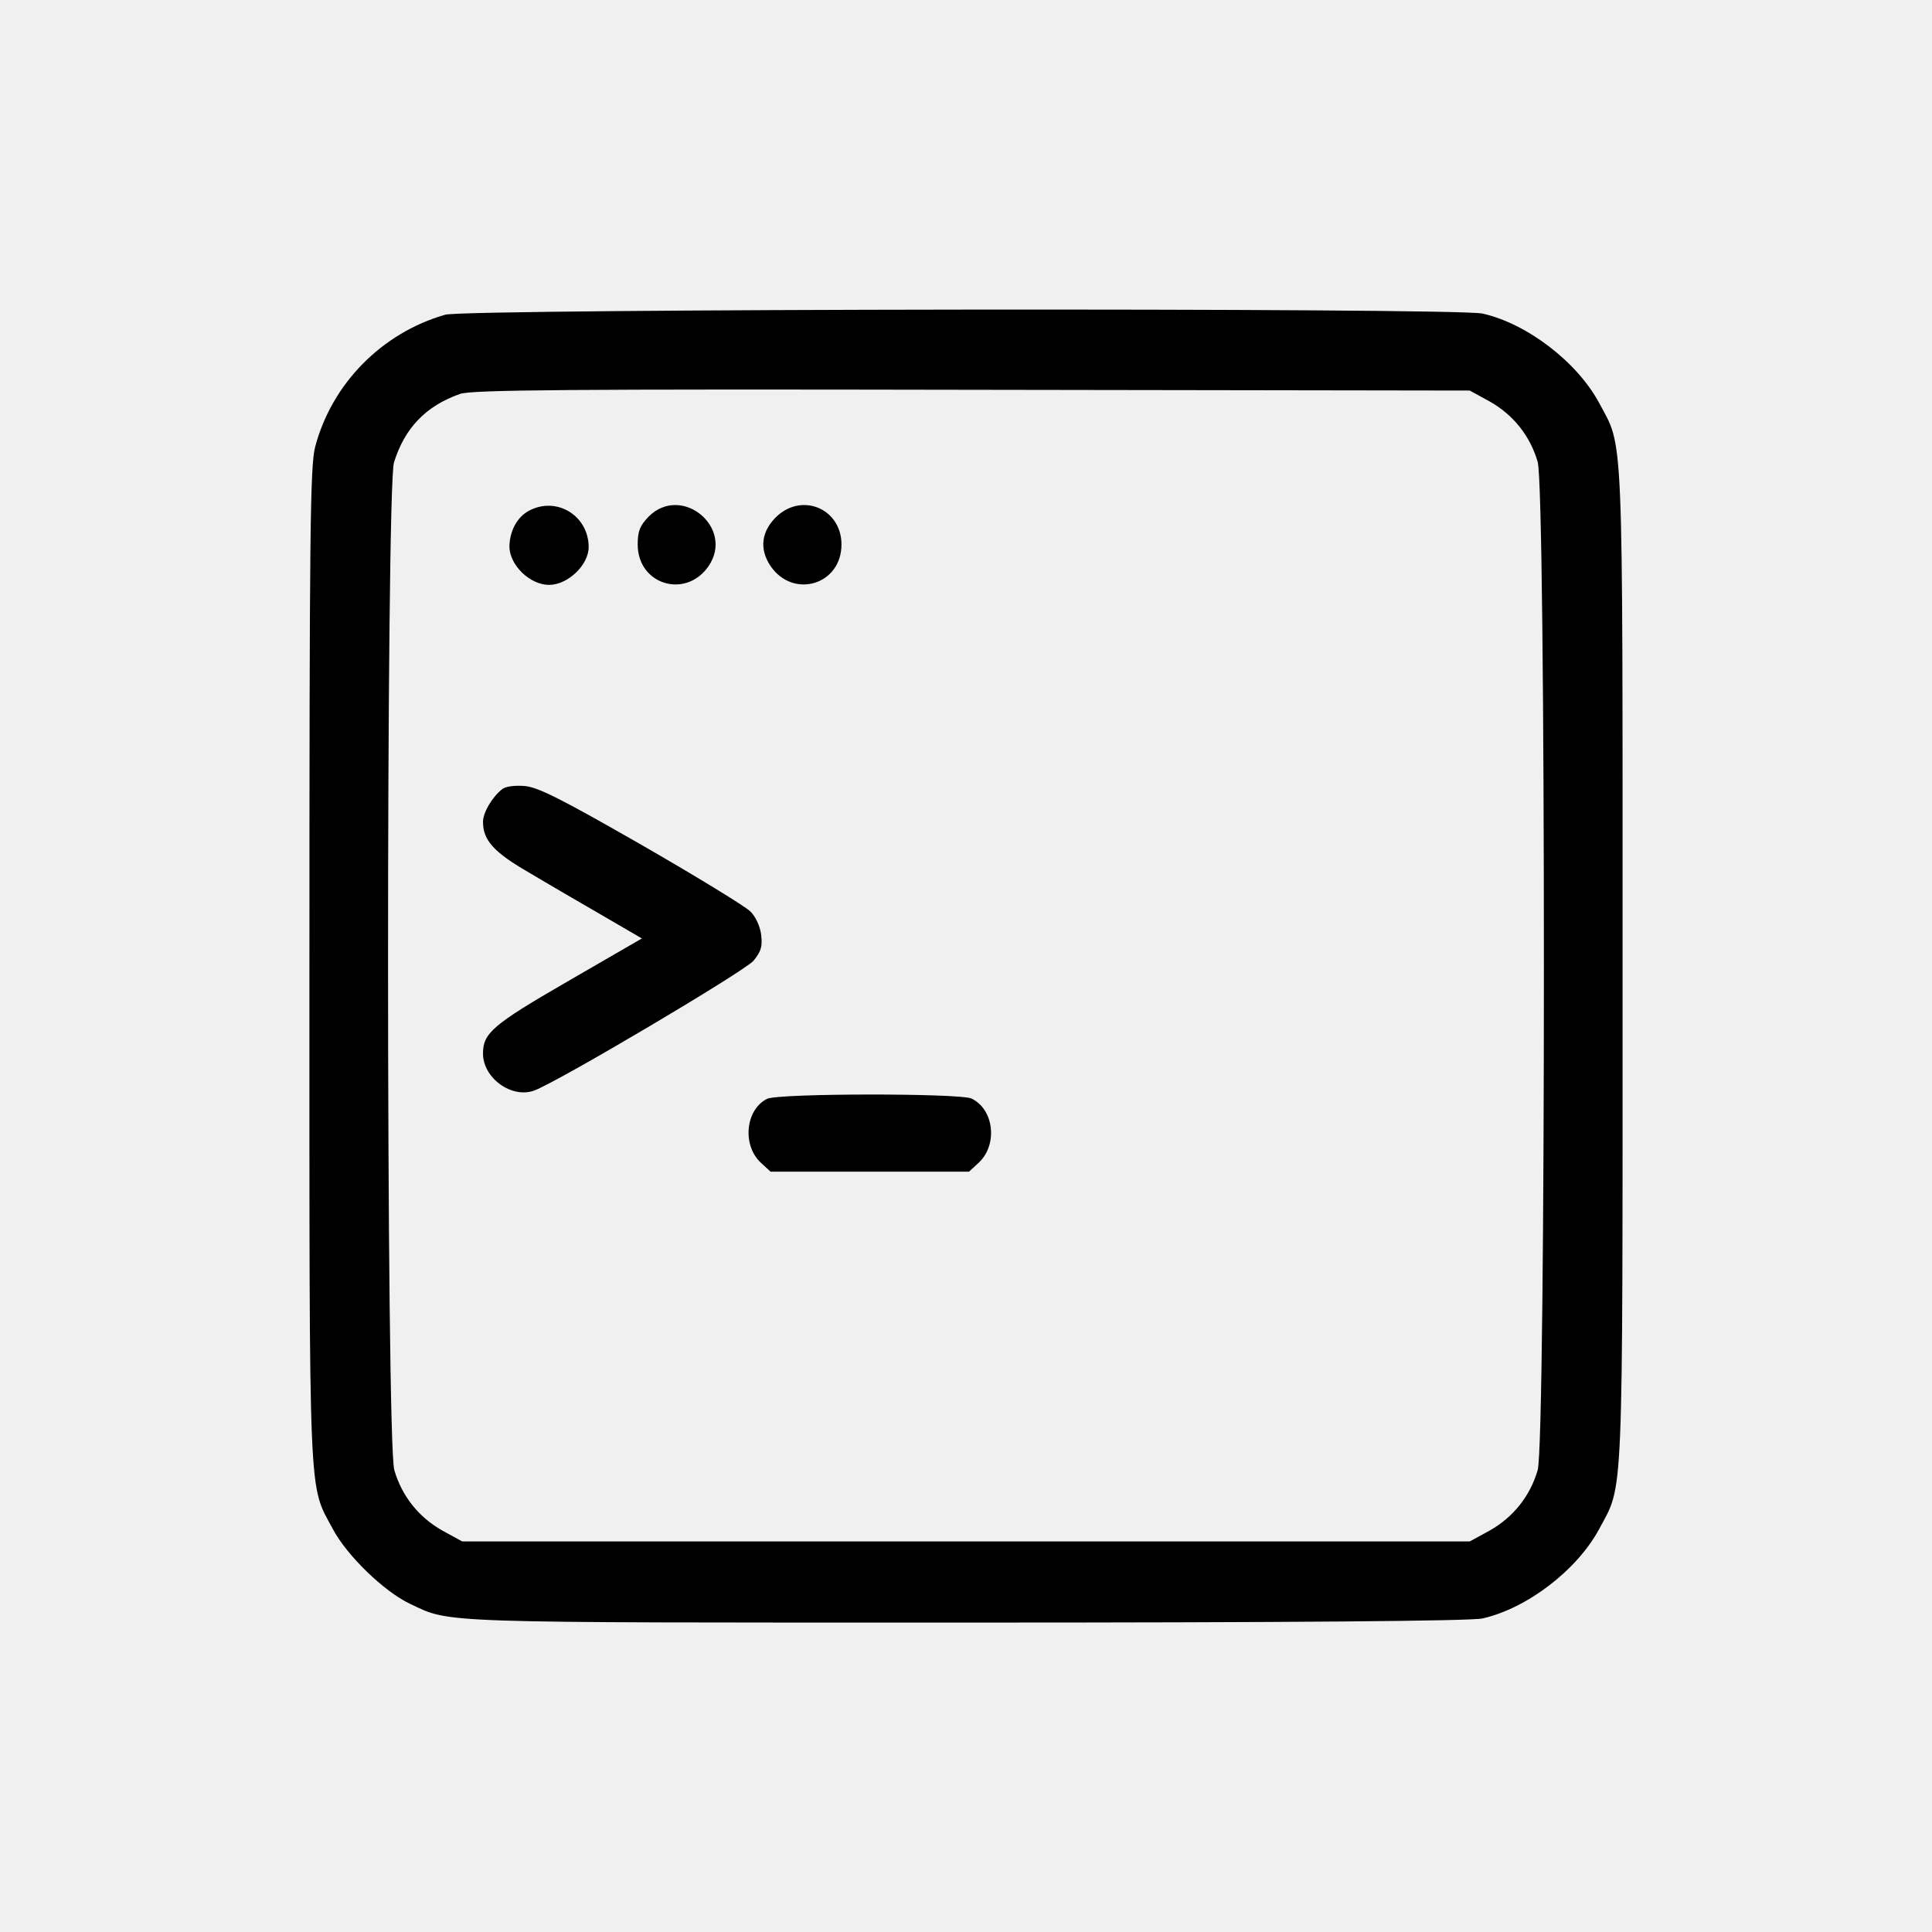
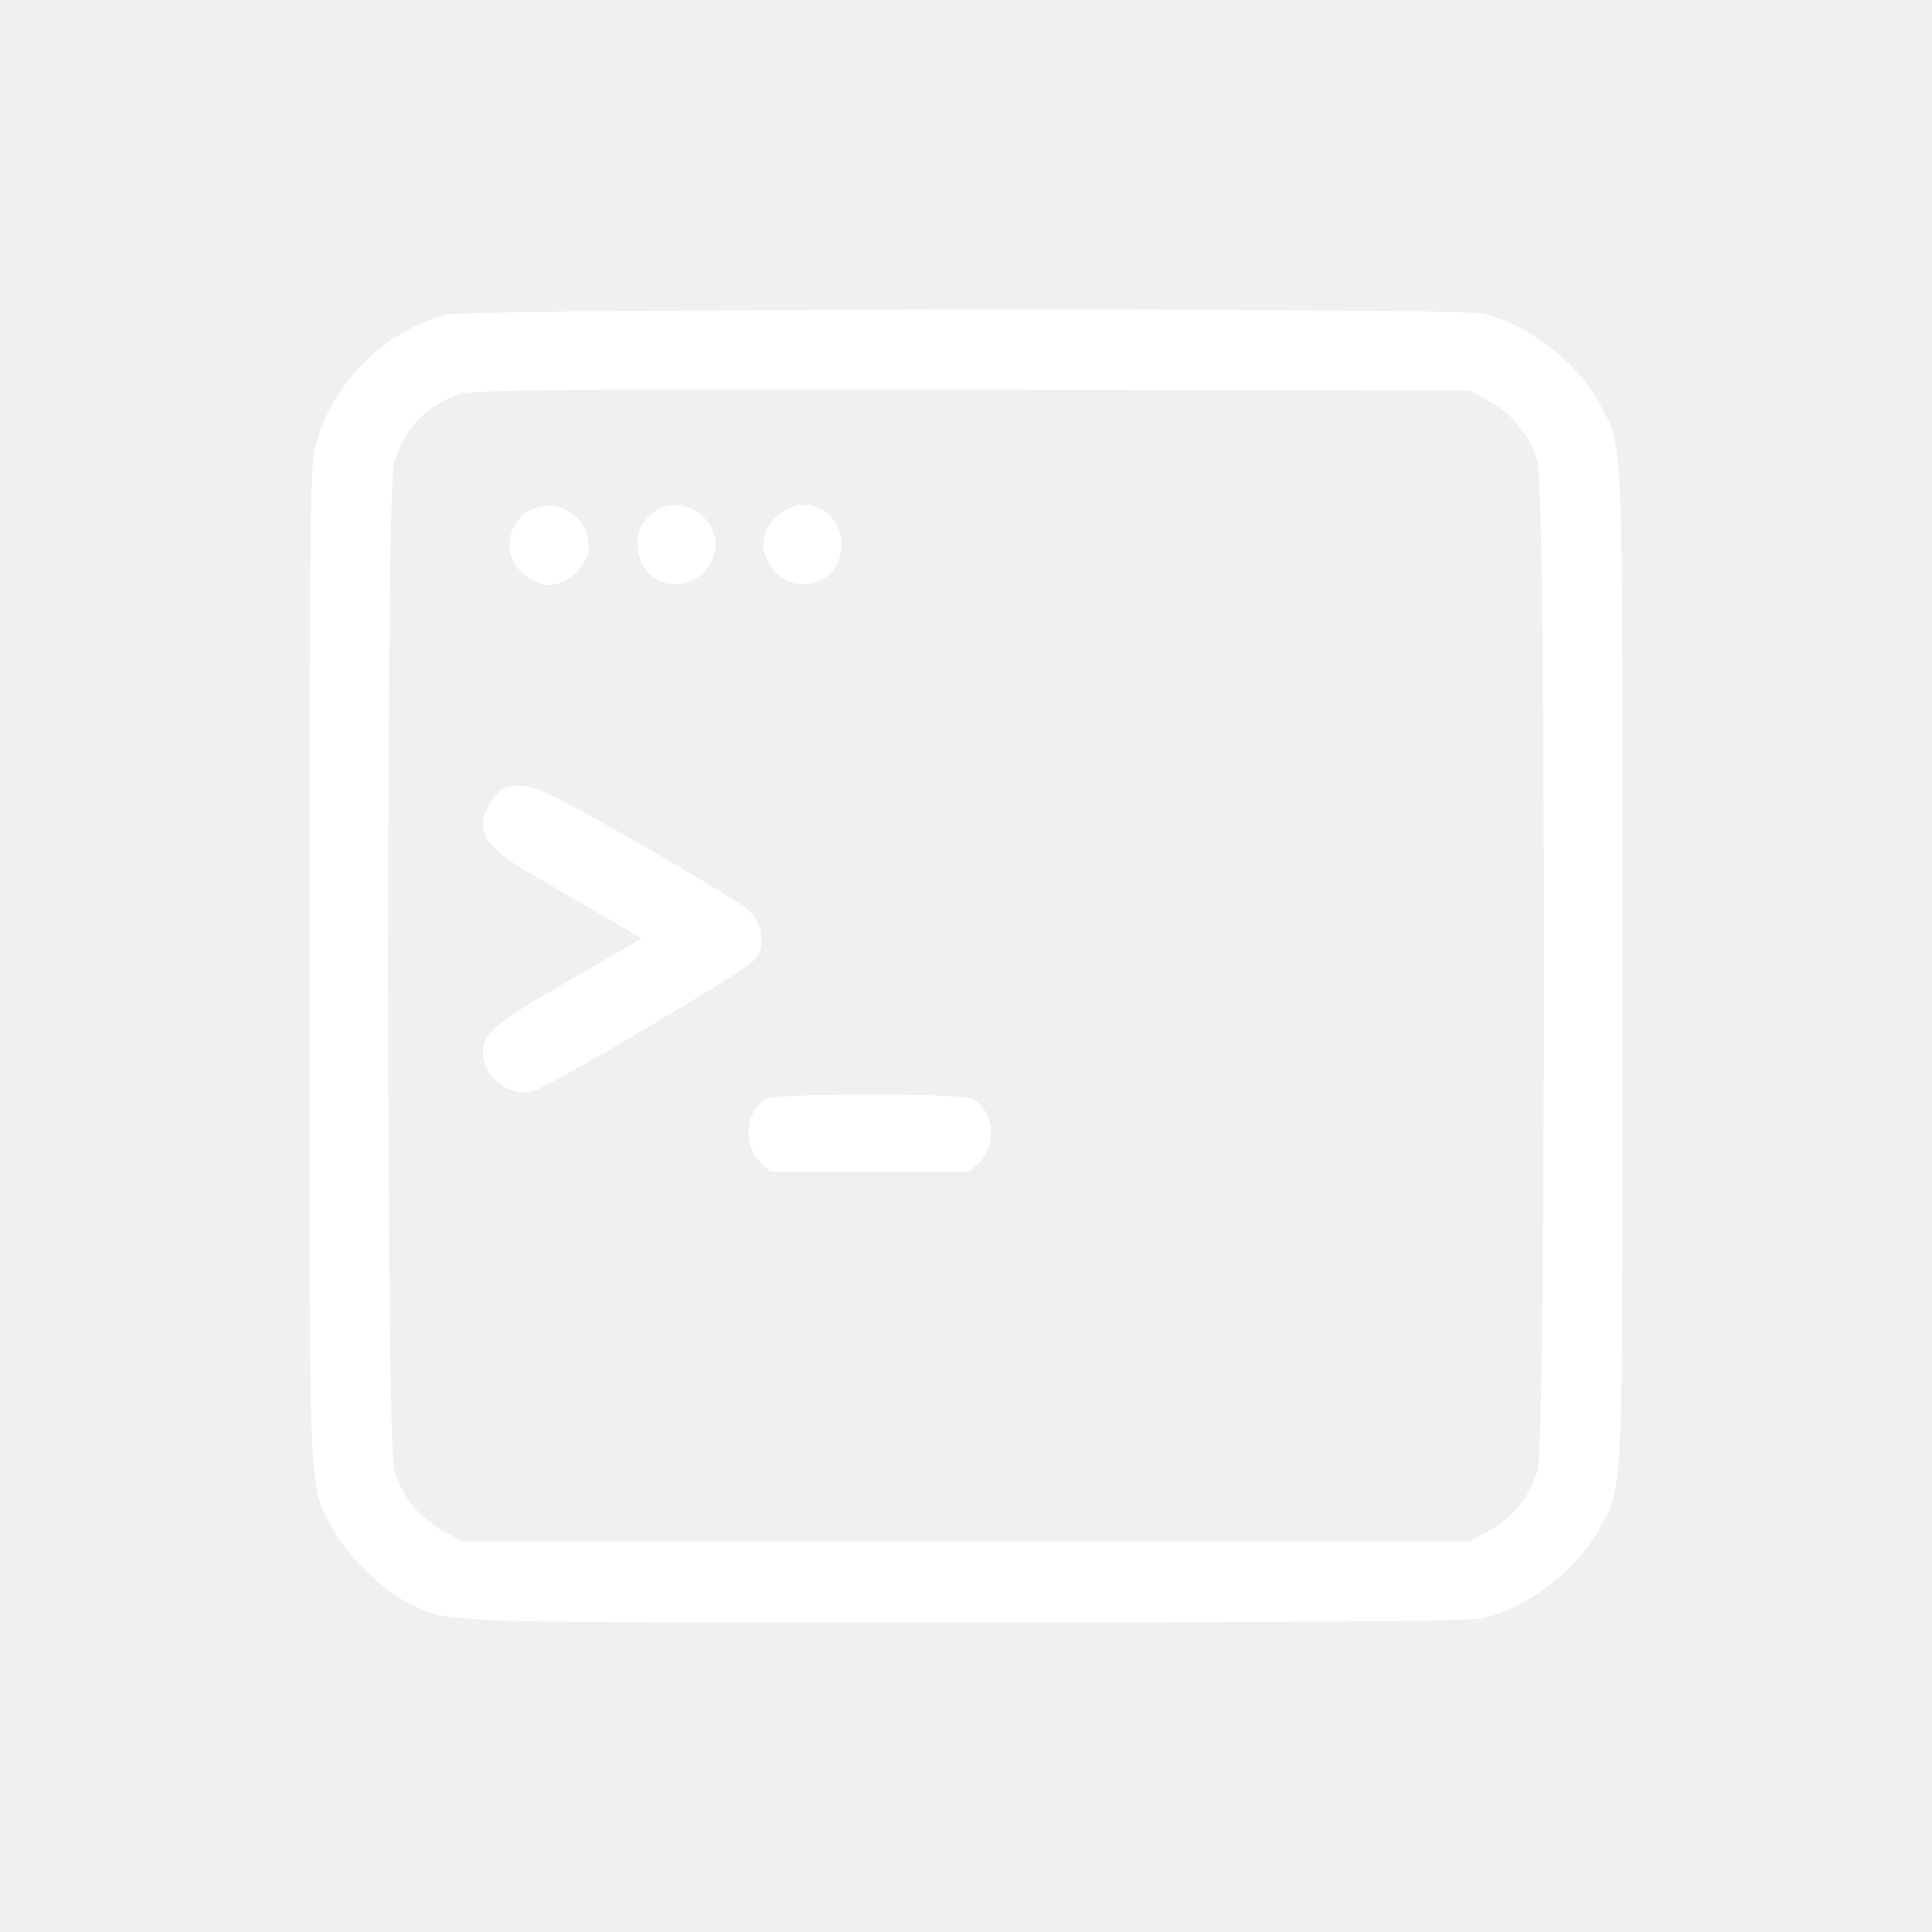
<svg xmlns="http://www.w3.org/2000/svg" version="1.0" width="512pt" height="512pt" viewBox="0 0 512 512" preserveAspectRatio="xMidYMid meet">
-   <g transform="translate(0,512) scale(0.1,-0.1)" fill="#000000" stroke="none">
+   <g transform="translate(0,512) scale(0.1,-0.1)" fill="#ffffff" stroke="none">
    <path d="M1180 4286 c-168 -48 -301 -183 -345 -351 -13 -52 -15 -226 -15 -1375 0 -1449 -3 -1370 62 -1492 37 -70 135 -165 204 -198 110 -52 54 -50 1474 -50 857 0 1340 4 1369 11 119 27 251 129 309 237 65 122 62 43 62 1492 0 1449 3 1370 -62 1492 -58 108 -190 210 -309 237 -70 16 -2691 13 -2749 -3z m2768 -230 c62 -35 107 -91 127 -160 22 -74 22 -2598 0 -2672 -20 -69 -65 -125 -127 -160 l-53 -29 -1335 0 -1335 0 -53 29 c-62 35 -107 91 -127 160 -22 73 -22 2598 -1 2670 28 91 84 150 175 182 29 11 294 13 1356 11 l1320 -2 53 -29z" />
    <path d="M1401 3766 c-31 -17 -50 -53 -51 -94 0 -49 54 -102 105 -102 50 0 105 53 105 100 0 84 -86 136 -159 96z" />
    <path d="M1719 3751 c-23 -24 -29 -38 -29 -74 0 -107 128 -145 188 -57 69 102 -72 218 -159 131z" />
    <path d="M2060 3753 c-42 -39 -49 -87 -18 -133 60 -88 188 -50 188 57 0 93 -101 138 -170 76z" />
    <path d="M1330 3028 c-27 -22 -50 -62 -50 -86 0 -49 29 -81 123 -135 50 -30 138 -81 195 -114 l103 -60 -197 -114 c-199 -115 -224 -137 -224 -191 0 -65 76 -120 136 -98 66 25 557 316 581 344 20 25 24 37 20 70 -3 22 -15 48 -29 61 -13 13 -142 92 -288 176 -213 122 -274 153 -310 156 -27 2 -51 -1 -60 -9z" />
    <path d="M2033 2208 c-57 -28 -67 -122 -17 -169 l26 -24 263 0 263 0 26 24 c51 48 40 142 -20 170 -33 14 -510 14 -541 -1z" />
  </g>
</svg>
